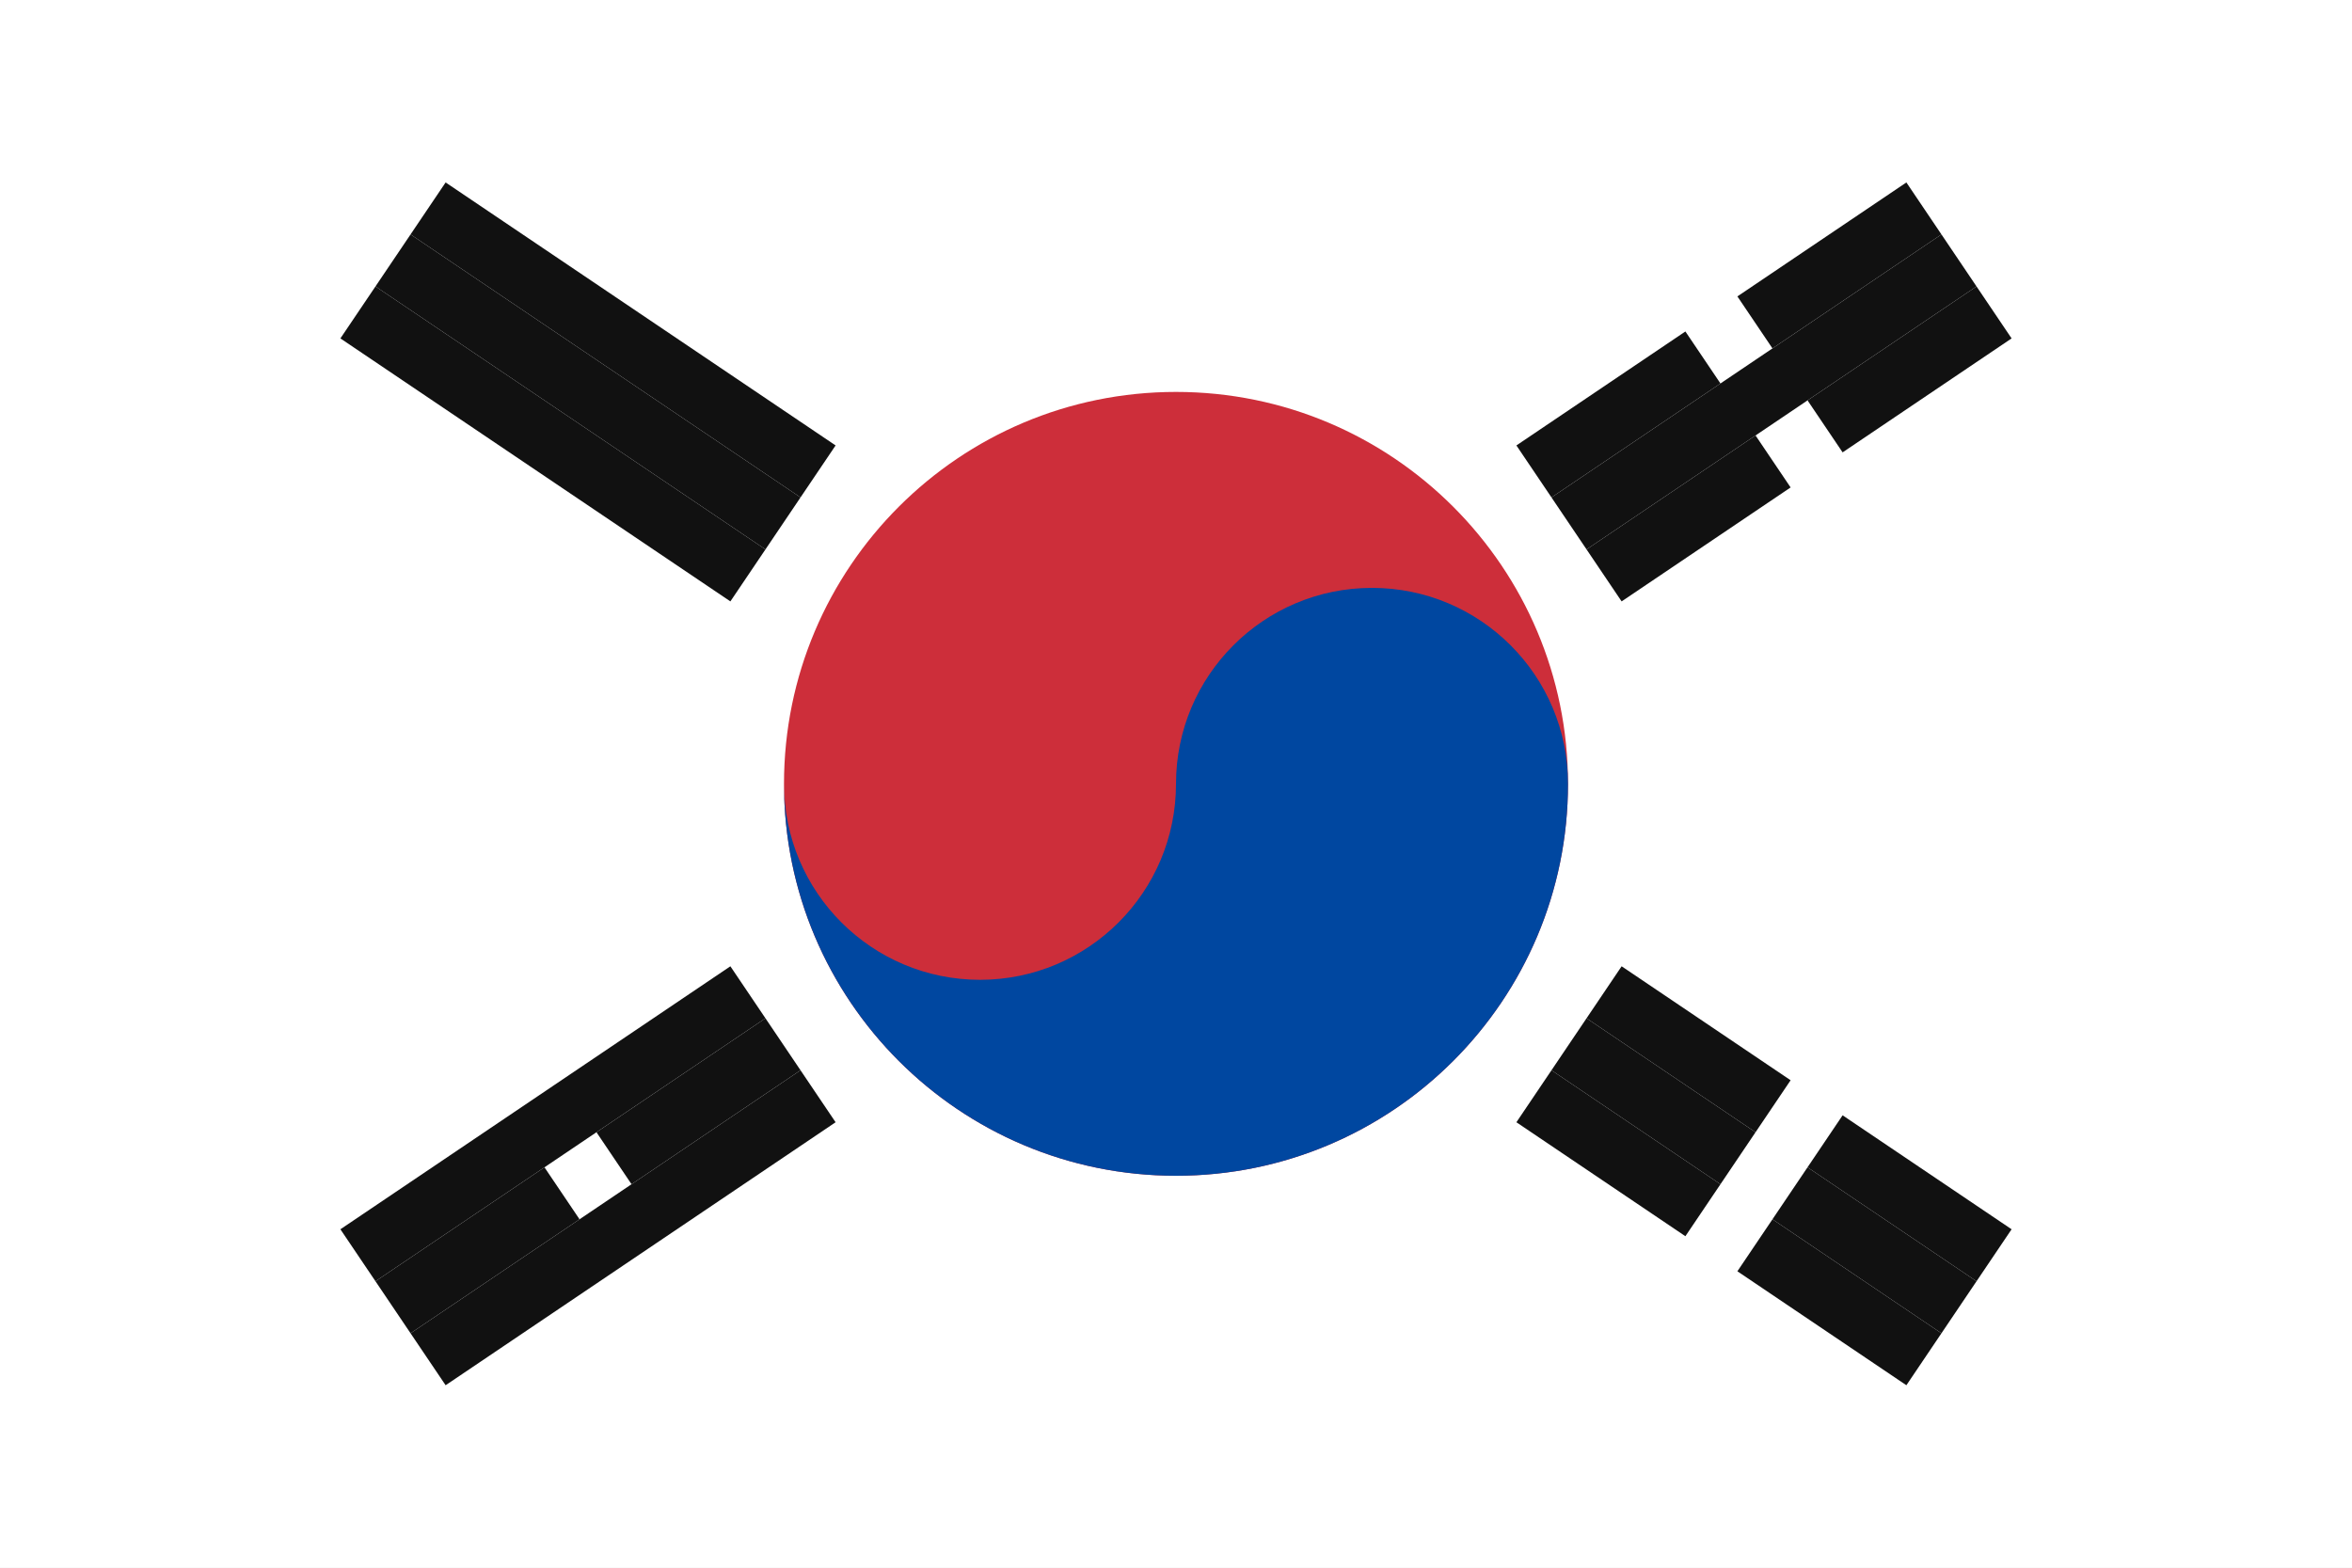
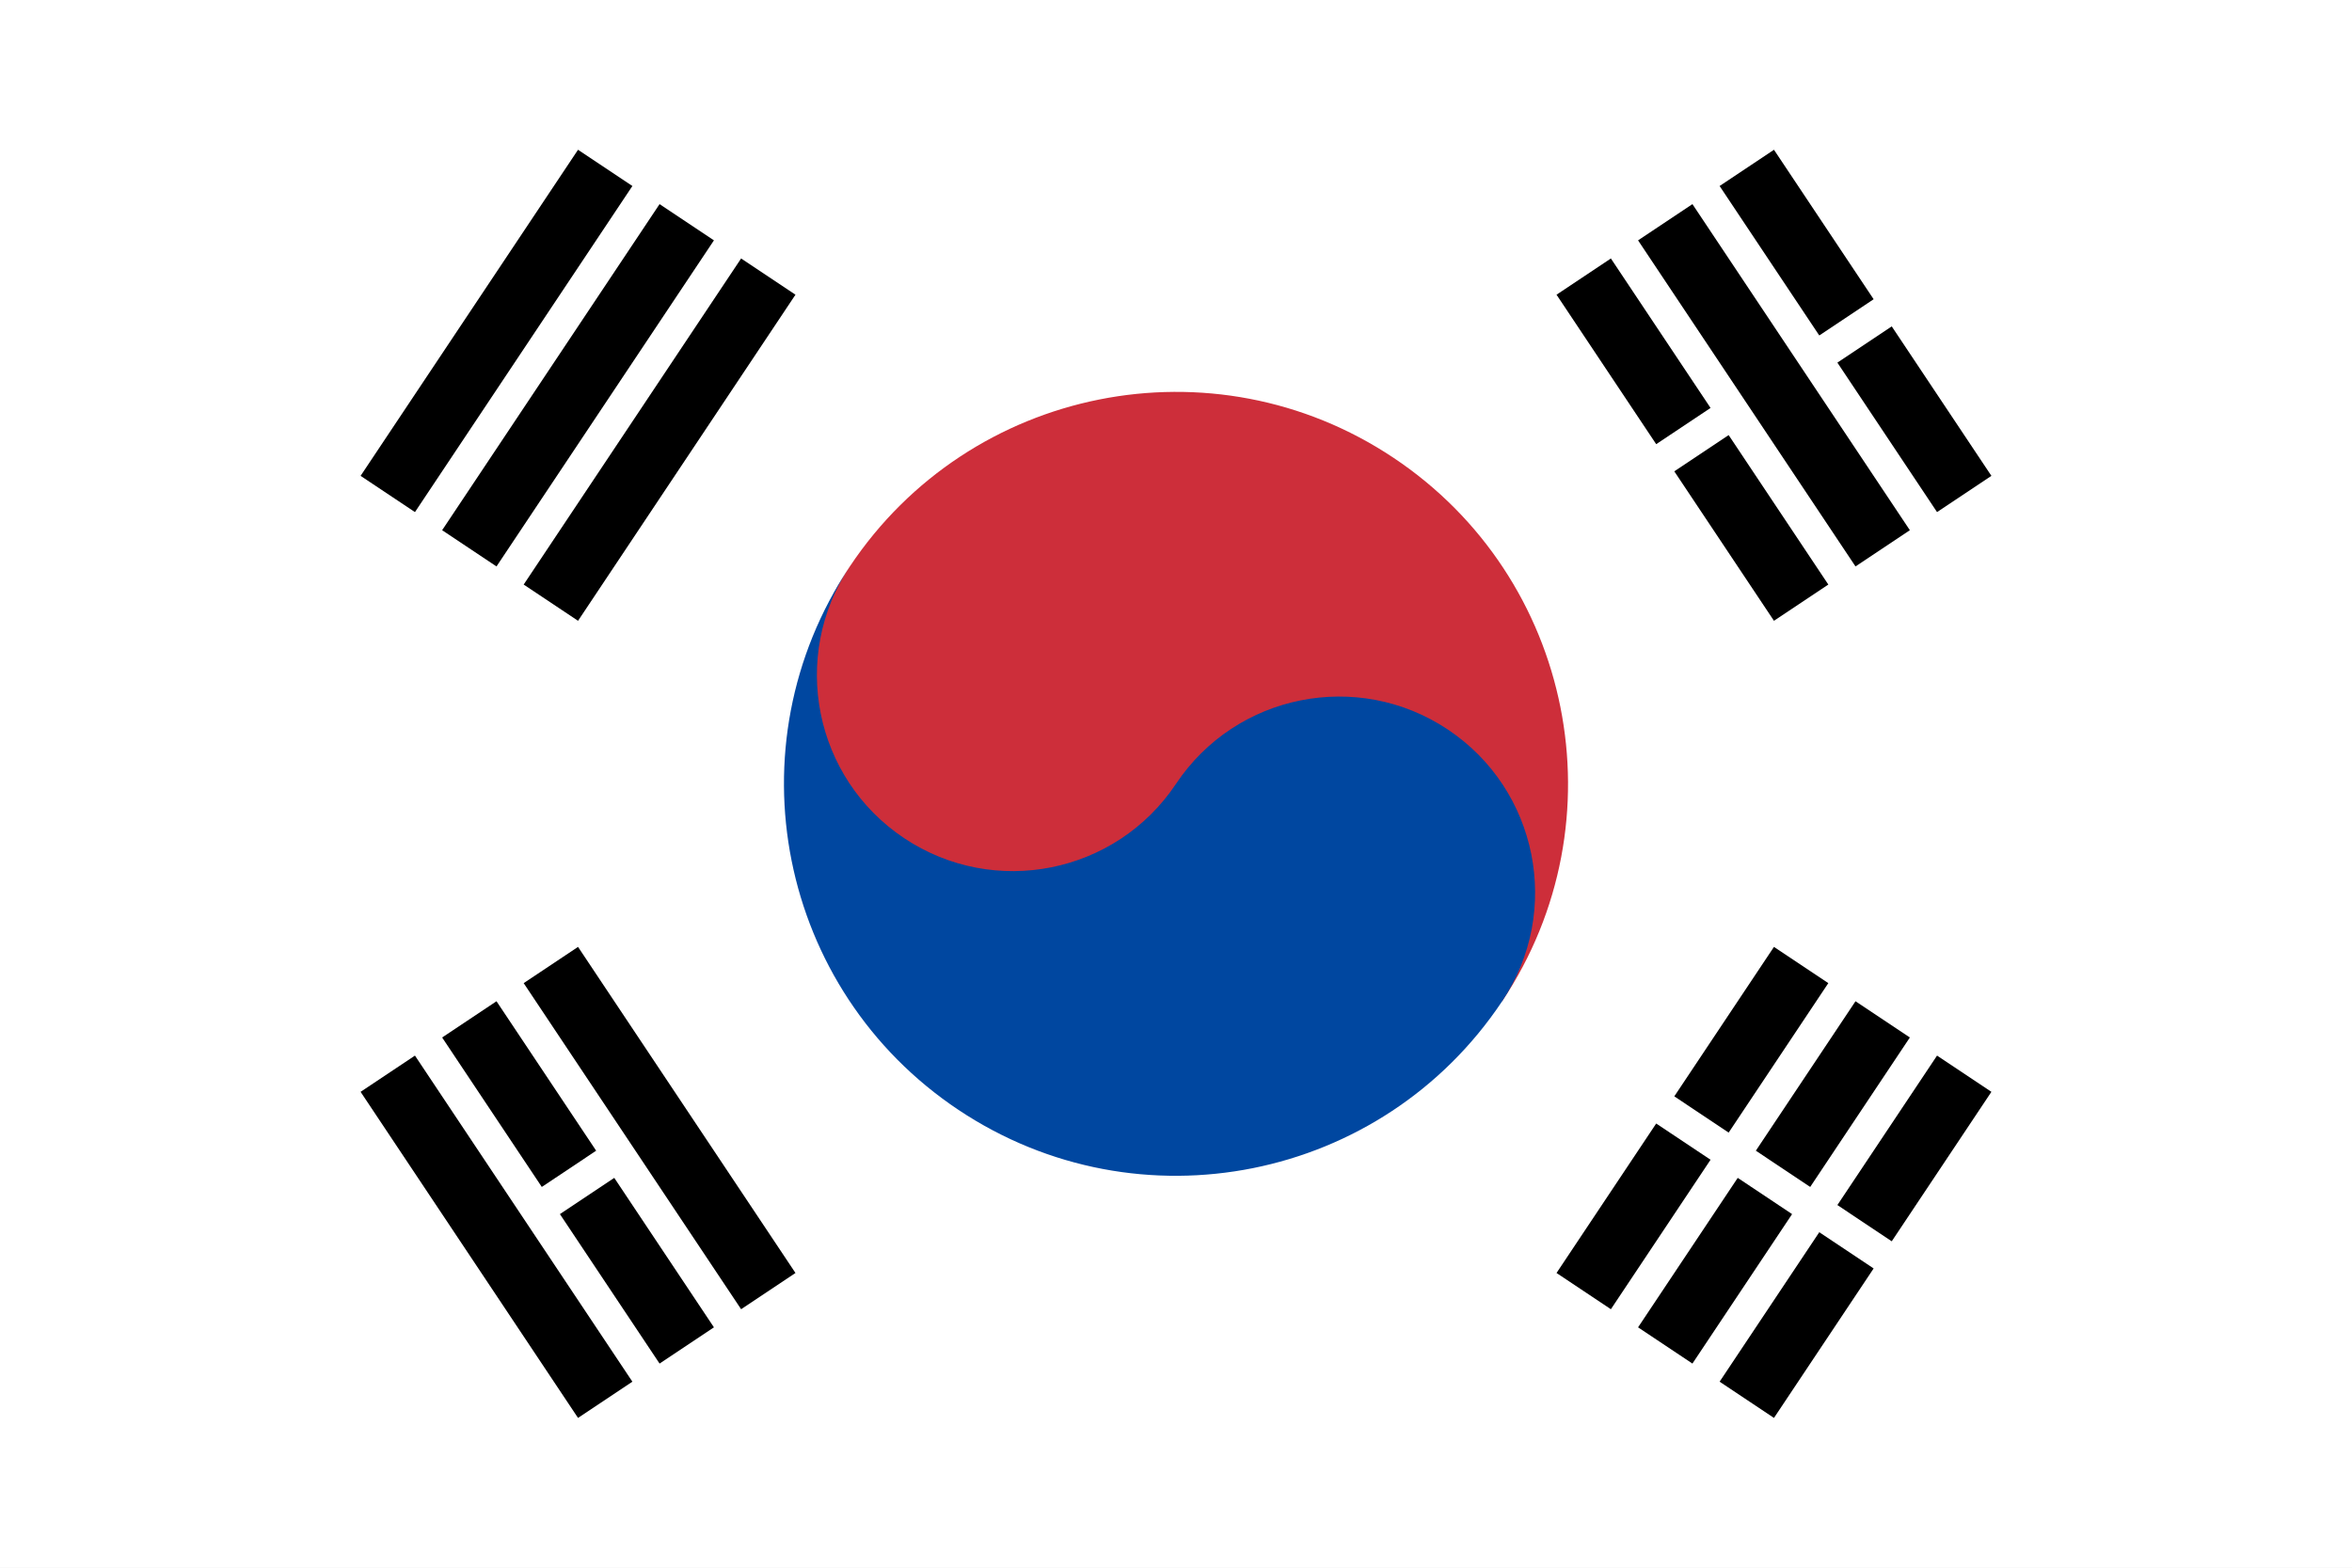
- <svg xmlns="http://www.w3.org/2000/svg" viewBox="0 0 900 600">
-   <rect width="900" height="600" fill="#fff" />
-   <g transform="translate(450 300)">
-     <circle r="150" fill="#cd2e3a" />
-     <path d="M-150 0A150 150 0 0 0 150 0A75 75 0 0 0 0 0A75 75 0 0 1-150 0Z" fill="#0047a0" />
+ <svg xmlns="http://www.w3.org/2000/svg" width="900" height="600" viewBox="-72 -48 144 96">
+   <path fill="#fff" d="M-72-48v96H72v-96z" />
+   <g stroke="#000" stroke-width="4">
+     <path transform="rotate(33.69007)" d="M-50-12v24m6 0v-24m6 0v24m76 0V1m0-2v-11m6 0v11m0 2v11m6 0V1m0-2v-11" />
+     <path transform="rotate(-33.69007)" d="M-50-12v24m6 0V1m0-2v-11m6 0v24m76 0V1m0-2v-11m6 0v24m6 0V1m0-2v-11" />
  </g>
-   <g fill="#111" transform="translate(0 0)">
-     <g transform="translate(225 150) rotate(34)">
-       <rect x="-90" y="-36" width="180" height="24" />
-       <rect x="-90" y="-12" width="180" height="24" />
-       <rect x="-90" y="12" width="180" height="24" />
-     </g>
-     <g transform="translate(675 450) rotate(34)">
-       <rect x="-90" y="-36" width="78" height="24" />
-       <rect x="12" y="-36" width="78" height="24" />
-       <rect x="-90" y="-12" width="78" height="24" />
-       <rect x="12" y="-12" width="78" height="24" />
-       <rect x="-90" y="12" width="78" height="24" />
-       <rect x="12" y="12" width="78" height="24" />
-     </g>
-     <g transform="translate(675 150) rotate(-34)">
-       <rect x="-90" y="-36" width="78" height="24" />
-       <rect x="12" y="-36" width="78" height="24" />
-       <rect x="-90" y="-12" width="180" height="24" />
-       <rect x="-90" y="12" width="78" height="24" />
-       <rect x="12" y="12" width="78" height="24" />
-     </g>
-     <g transform="translate(225 450) rotate(-34)">
-       <rect x="-90" y="-36" width="180" height="24" />
-       <rect x="-90" y="-12" width="78" height="24" />
-       <rect x="12" y="-12" width="78" height="24" />
-       <rect x="-90" y="12" width="180" height="24" />
-     </g>
+   <g transform="rotate(33.69007)">
+     <path fill="#cd2e3a" d="M12 0a18 18 0 11-36 0 24 24 0 1148 0" />
+     <path fill="#0047a0" d="M0 0a12 12 0 1124 0 24 24 0 11-48 0 12 12 0 1024 0" />
  </g>
</svg>
